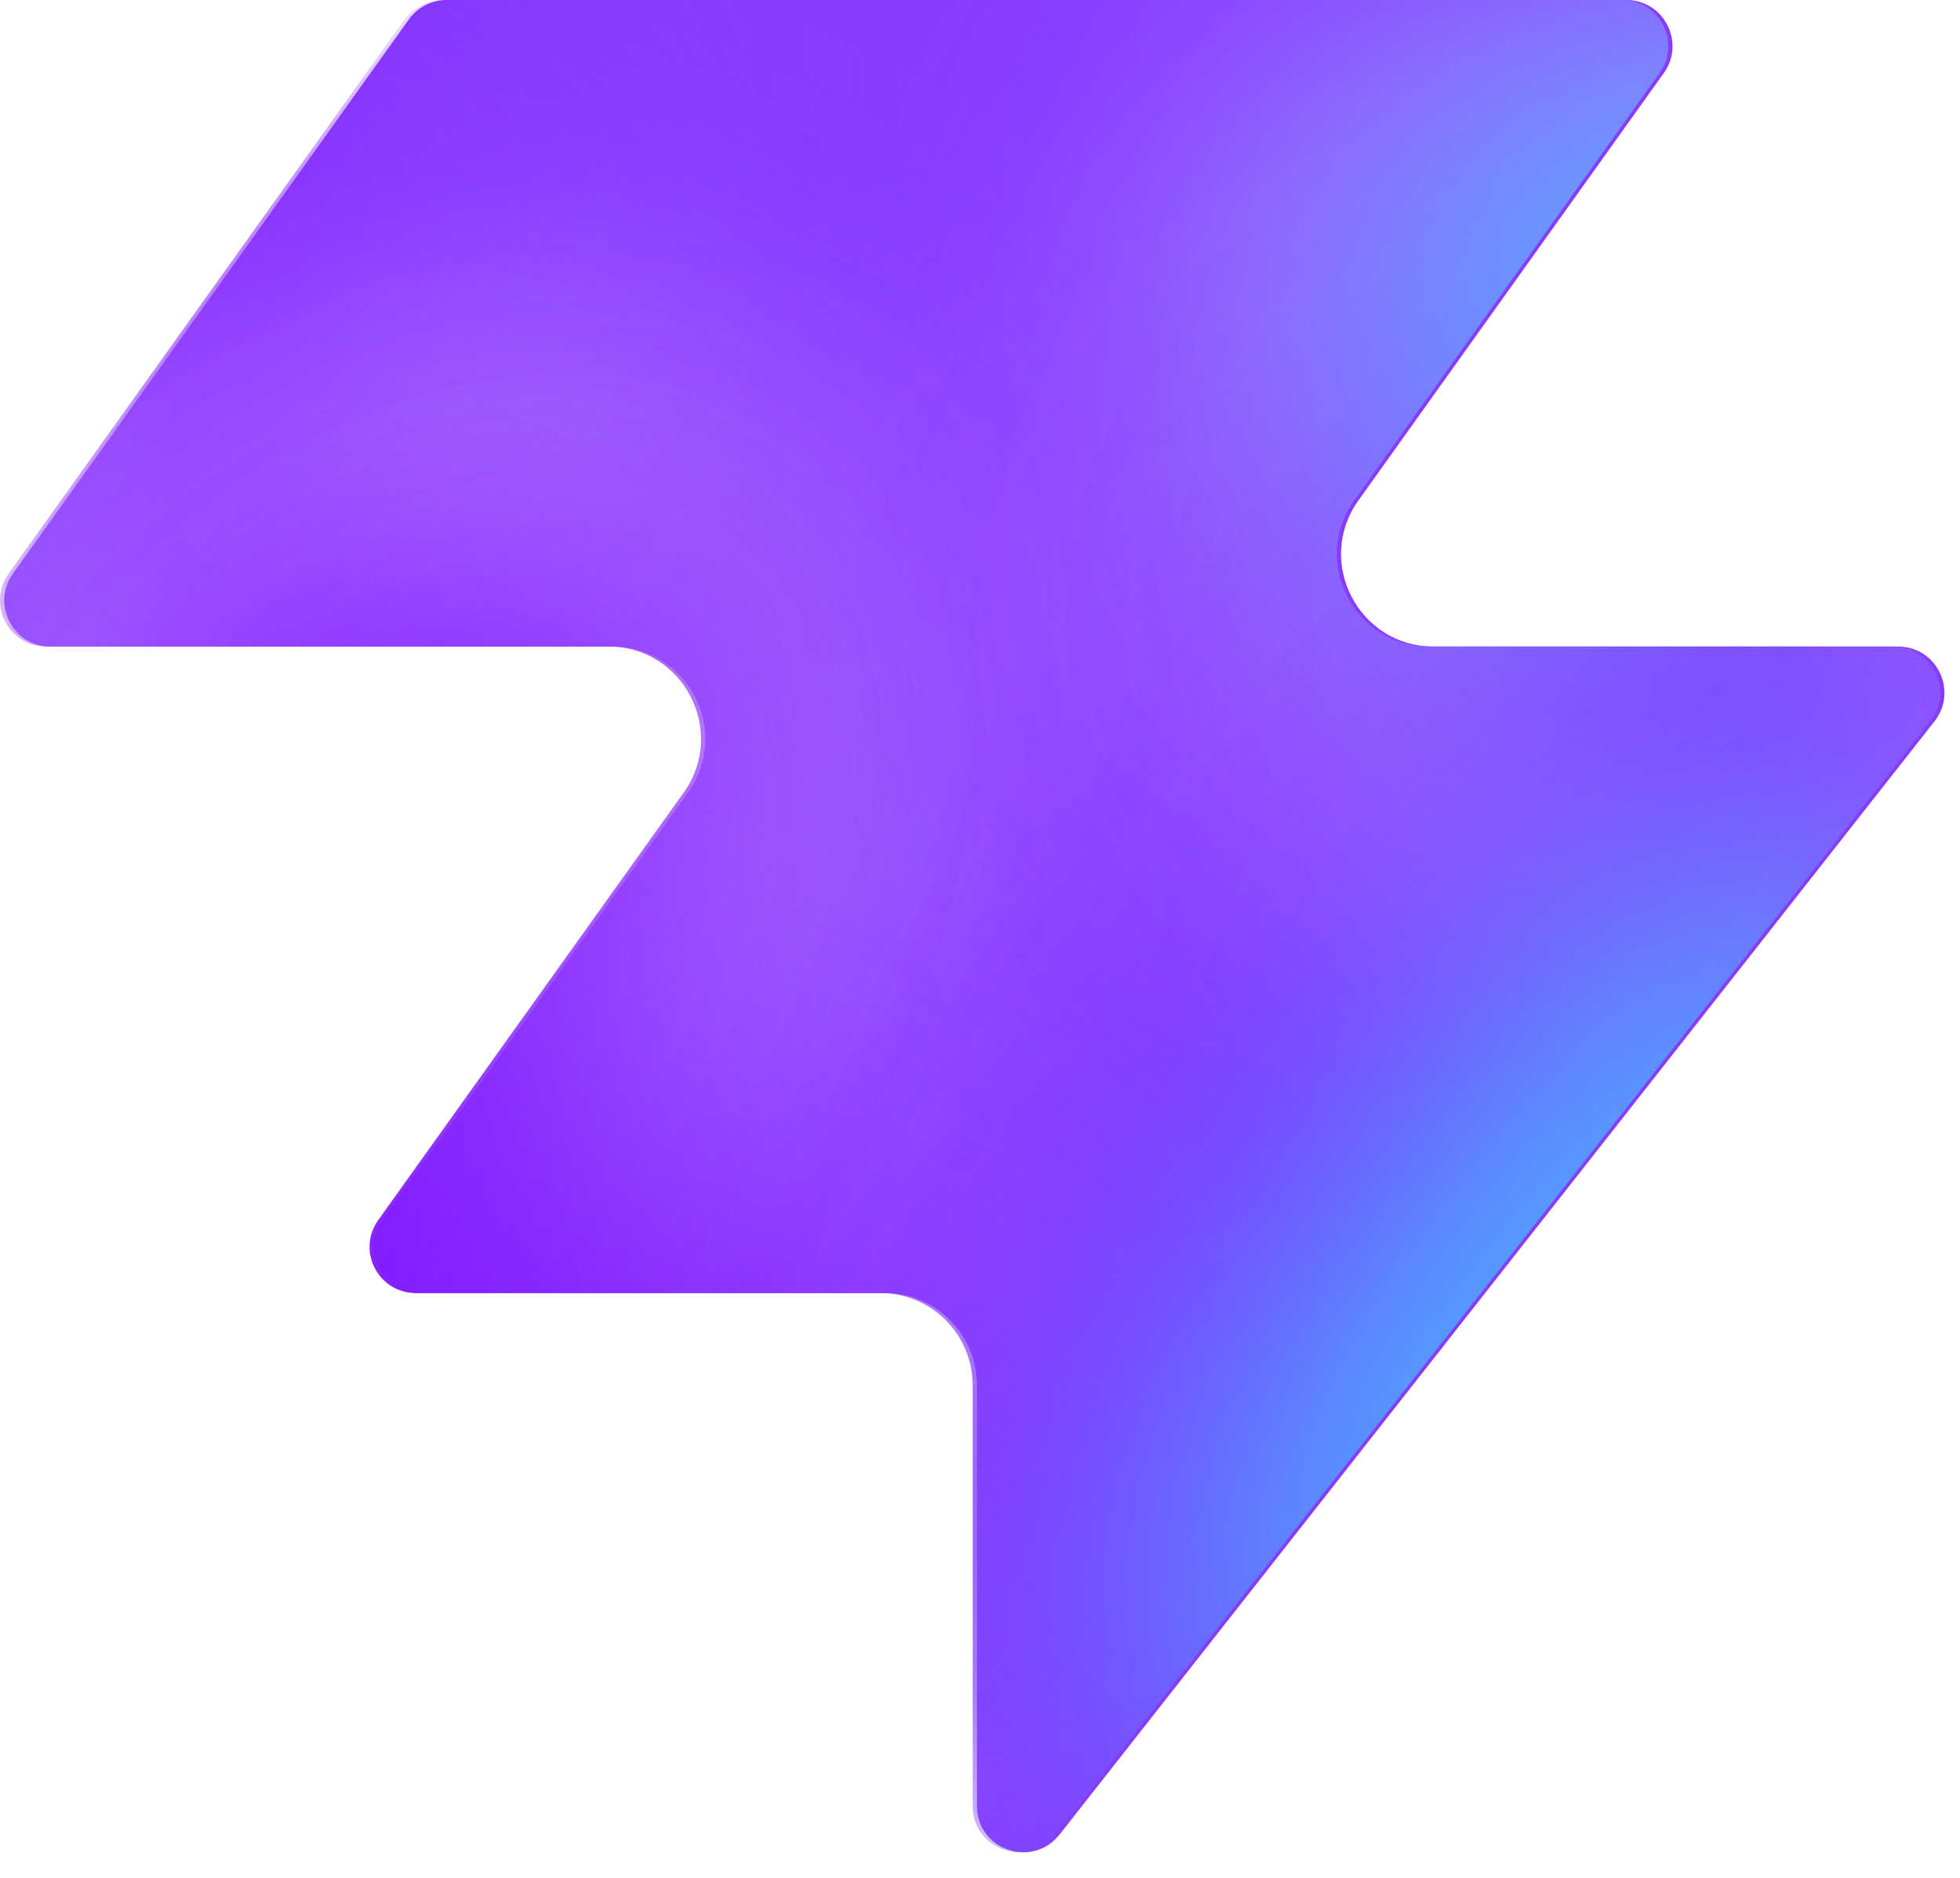
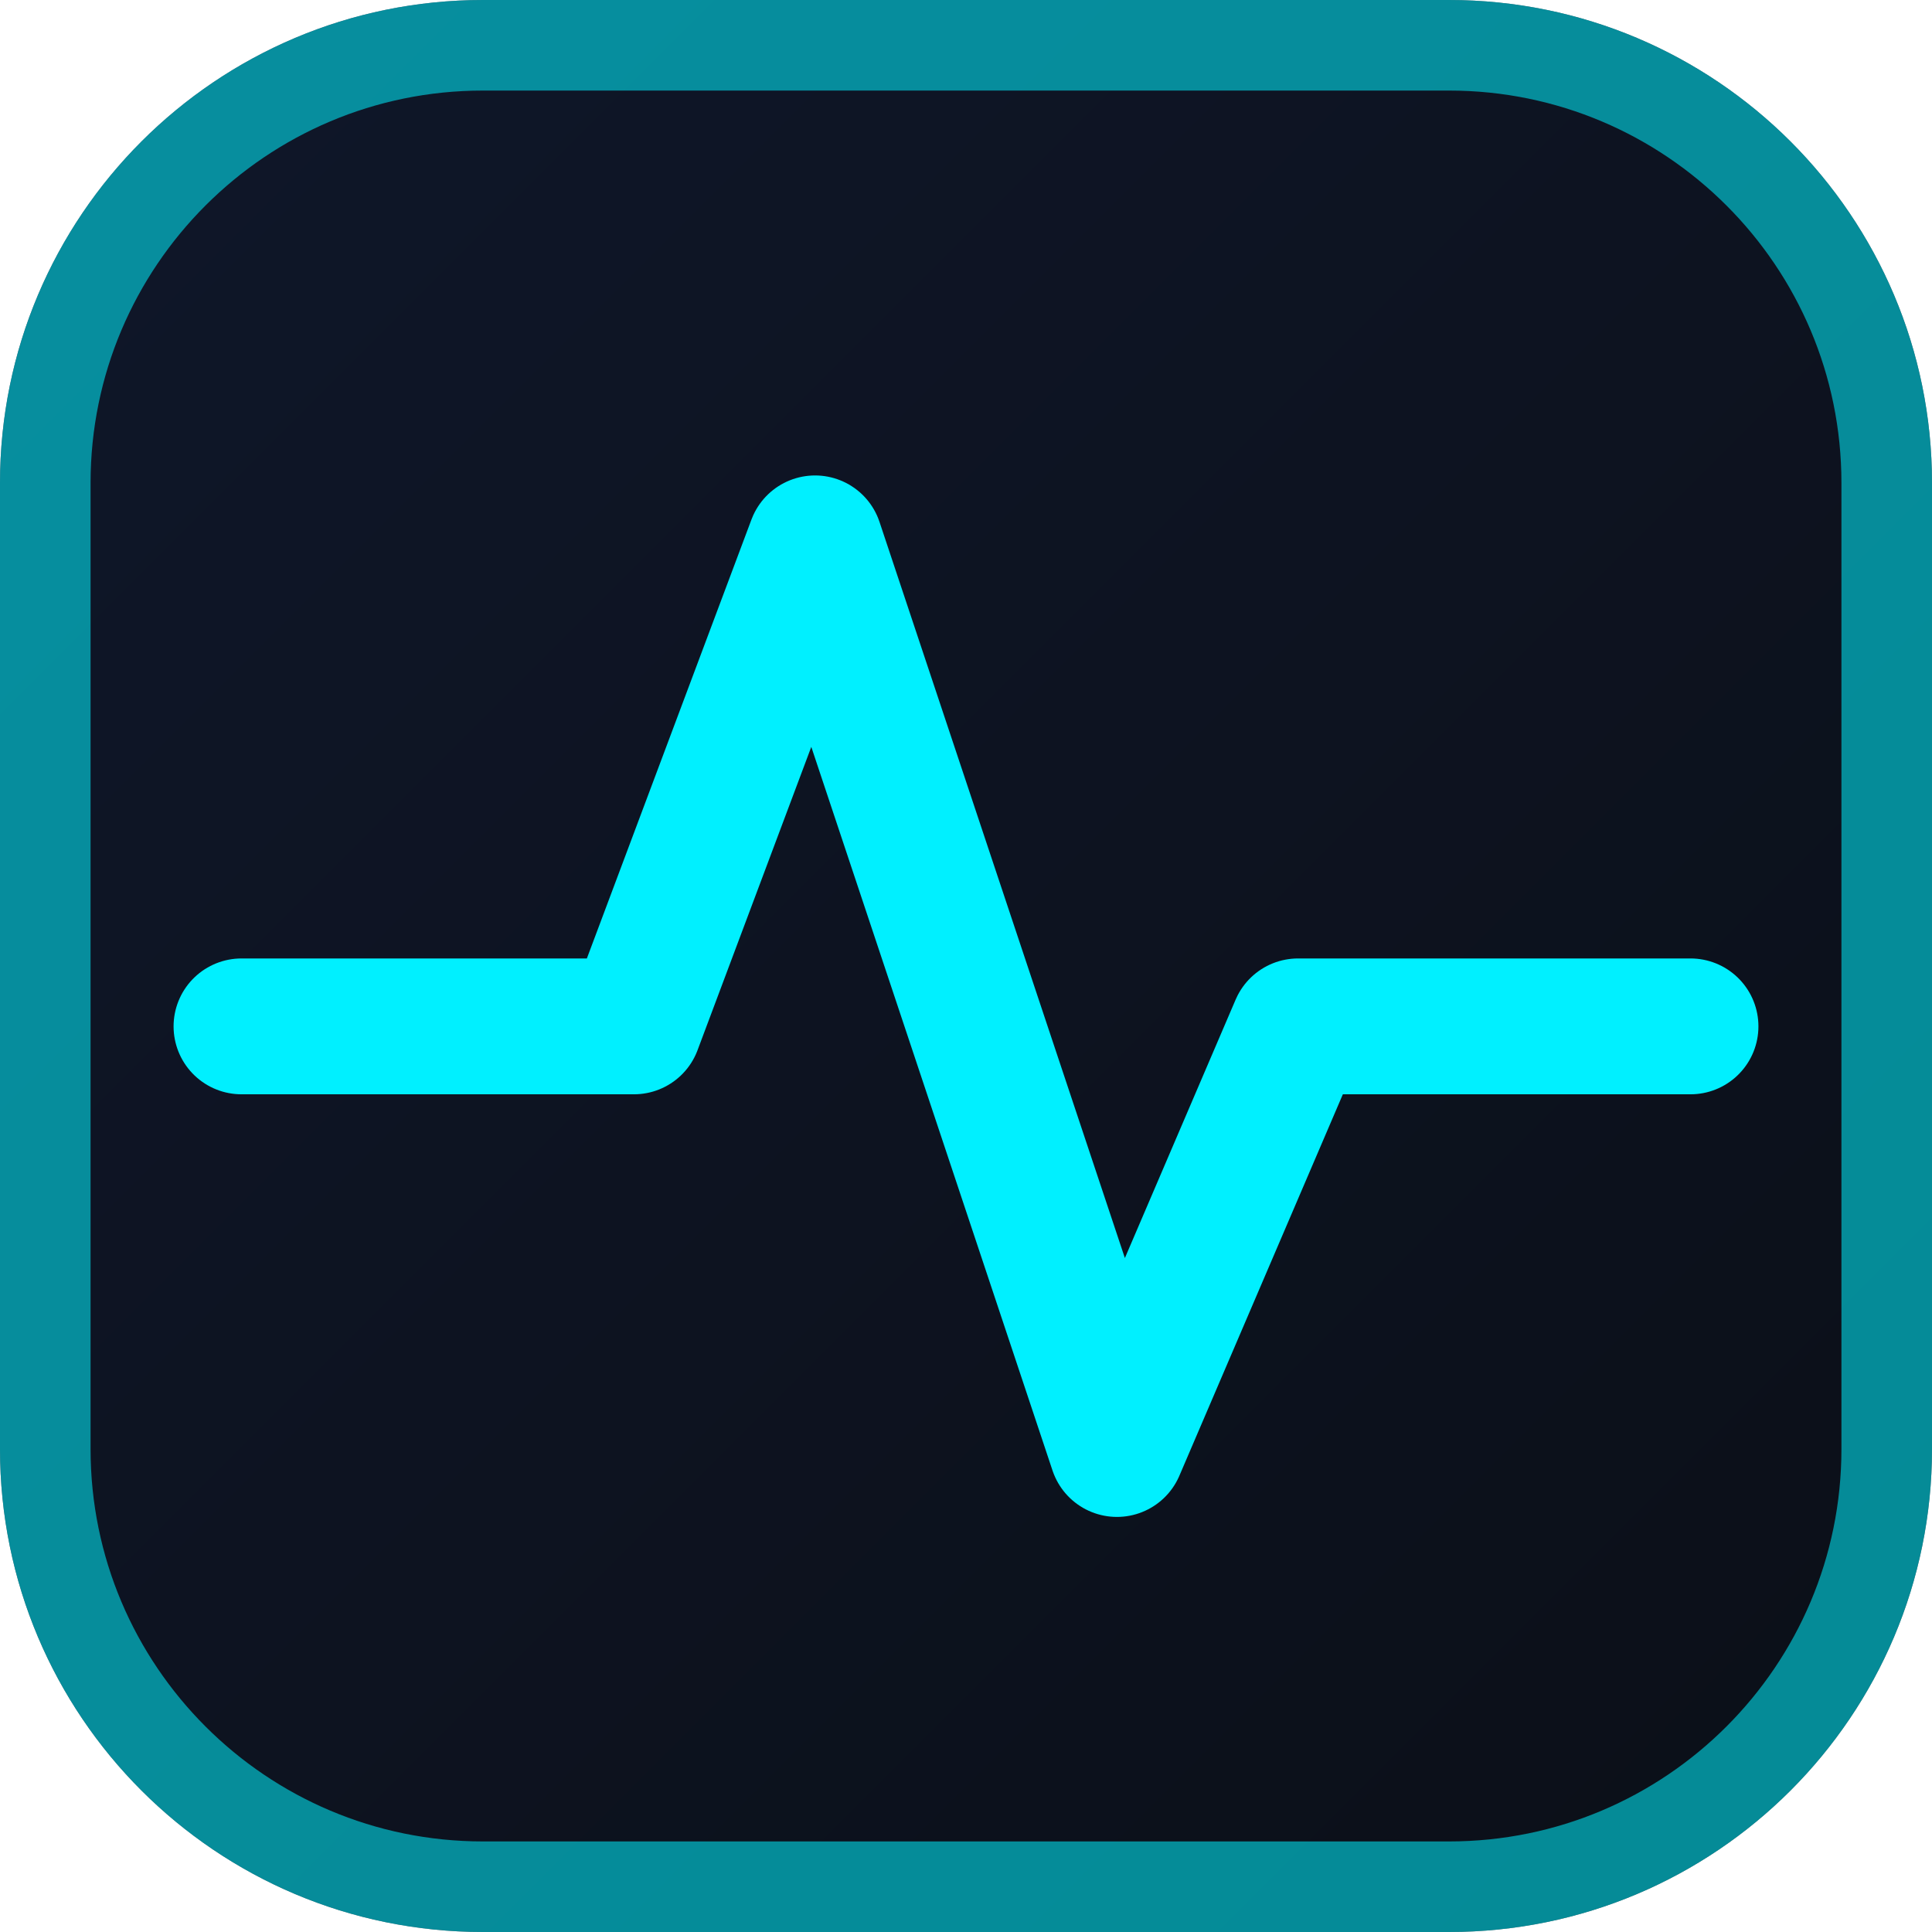
- <svg xmlns="http://www.w3.org/2000/svg" width="48" height="46" fill="none" viewBox="0 0 48 46">
-   <path fill="#863bff" d="M25.946 44.938c-.664.845-2.021.375-2.021-.698V33.937a2.26 2.26 0 0 0-2.262-2.262H10.287c-.92 0-1.456-1.04-.92-1.788l7.48-10.471c1.07-1.497 0-3.578-1.842-3.578H1.237c-.92 0-1.456-1.04-.92-1.788L10.013.474c.214-.297.556-.474.92-.474h28.894c.92 0 1.456 1.04.92 1.788l-7.48 10.471c-1.07 1.498 0 3.579 1.842 3.579h11.377c.943 0 1.473 1.088.89 1.83L25.947 44.94z" style="fill:#863bff;fill:color(display-p3 .525 .23 1);fill-opacity:1" />
-   <mask id="a" width="48" height="46" x="0" y="0" maskUnits="userSpaceOnUse" style="mask-type:alpha">
-     <path fill="#000" d="M25.842 44.938c-.664.844-2.021.375-2.021-.698V33.937a2.26 2.26 0 0 0-2.262-2.262H10.183c-.92 0-1.456-1.04-.92-1.788l7.48-10.471c1.07-1.498 0-3.579-1.842-3.579H1.133c-.92 0-1.456-1.04-.92-1.787L9.91.473c.214-.297.556-.474.92-.474h28.894c.92 0 1.456 1.04.92 1.788l-7.48 10.471c-1.07 1.498 0 3.578 1.842 3.578h11.377c.943 0 1.473 1.088.89 1.832L25.843 44.94z" style="fill:#000;fill-opacity:1" />
-   </mask>
-   <g mask="url(#a)">
-     <g filter="url(#b)">
-       <ellipse cx="5.508" cy="14.704" fill="#ede6ff" rx="5.508" ry="14.704" style="fill:#ede6ff;fill:color(display-p3 .927 .903 1);fill-opacity:1" transform="matrix(.00324 1 1 -.00324 -4.47 31.516)" />
-     </g>
-     <g filter="url(#c)">
-       <ellipse cx="10.399" cy="29.851" fill="#ede6ff" rx="10.399" ry="29.851" style="fill:#ede6ff;fill:color(display-p3 .927 .903 1);fill-opacity:1" transform="matrix(.00324 1 1 -.00324 -39.328 7.883)" />
-     </g>
-     <g filter="url(#d)">
-       <ellipse cx="5.508" cy="30.487" fill="#7e14ff" rx="5.508" ry="30.487" style="fill:#7e14ff;fill:color(display-p3 .492 .077 1);fill-opacity:1" transform="rotate(89.814 -25.913 -14.639)scale(1 -1)" />
-     </g>
-     <g filter="url(#e)">
-       <ellipse cx="5.508" cy="30.599" fill="#7e14ff" rx="5.508" ry="30.599" style="fill:#7e14ff;fill:color(display-p3 .492 .077 1);fill-opacity:1" transform="rotate(89.814 -32.644 -3.334)scale(1 -1)" />
-     </g>
-     <g filter="url(#f)">
-       <ellipse cx="5.508" cy="30.599" fill="#7e14ff" rx="5.508" ry="30.599" style="fill:#7e14ff;fill:color(display-p3 .492 .077 1);fill-opacity:1" transform="matrix(.00324 1 1 -.00324 -34.34 30.47)" />
-     </g>
-     <g filter="url(#g)">
-       <ellipse cx="14.072" cy="22.078" fill="#ede6ff" rx="14.072" ry="22.078" style="fill:#ede6ff;fill:color(display-p3 .927 .903 1);fill-opacity:1" transform="rotate(93.35 24.506 48.493)scale(-1 1)" />
-     </g>
-     <g filter="url(#h)">
-       <ellipse cx="3.47" cy="21.501" fill="#7e14ff" rx="3.47" ry="21.501" style="fill:#7e14ff;fill:color(display-p3 .492 .077 1);fill-opacity:1" transform="rotate(89.009 28.708 47.59)scale(-1 1)" />
-     </g>
-     <g filter="url(#i)">
-       <ellipse cx="3.47" cy="21.501" fill="#7e14ff" rx="3.47" ry="21.501" style="fill:#7e14ff;fill:color(display-p3 .492 .077 1);fill-opacity:1" transform="rotate(89.009 28.708 47.59)scale(-1 1)" />
-     </g>
-     <g filter="url(#j)">
-       <ellipse cx=".387" cy="8.972" fill="#7e14ff" rx="4.407" ry="29.108" style="fill:#7e14ff;fill:color(display-p3 .492 .077 1);fill-opacity:1" transform="rotate(39.51 .387 8.972)" />
-     </g>
-     <g filter="url(#k)">
-       <ellipse cx="47.523" cy="-6.092" fill="#7e14ff" rx="4.407" ry="29.108" style="fill:#7e14ff;fill:color(display-p3 .492 .077 1);fill-opacity:1" transform="rotate(37.892 47.523 -6.092)" />
-     </g>
-     <g filter="url(#l)">
-       <ellipse cx="41.412" cy="6.333" fill="#47bfff" rx="5.971" ry="9.665" style="fill:#47bfff;fill:color(display-p3 .28 .748 1);fill-opacity:1" transform="rotate(37.892 41.412 6.333)" />
-     </g>
-     <g filter="url(#m)">
-       <ellipse cx="-1.879" cy="38.332" fill="#7e14ff" rx="4.407" ry="29.108" style="fill:#7e14ff;fill:color(display-p3 .492 .077 1);fill-opacity:1" transform="rotate(37.892 -1.88 38.332)" />
-     </g>
-     <g filter="url(#n)">
-       <ellipse cx="-1.879" cy="38.332" fill="#7e14ff" rx="4.407" ry="29.108" style="fill:#7e14ff;fill:color(display-p3 .492 .077 1);fill-opacity:1" transform="rotate(37.892 -1.88 38.332)" />
-     </g>
-     <g filter="url(#o)">
-       <ellipse cx="35.651" cy="29.907" fill="#7e14ff" rx="4.407" ry="29.108" style="fill:#7e14ff;fill:color(display-p3 .492 .077 1);fill-opacity:1" transform="rotate(37.892 35.651 29.907)" />
-     </g>
-     <g filter="url(#p)">
-       <ellipse cx="38.418" cy="32.4" fill="#47bfff" rx="5.971" ry="15.297" style="fill:#47bfff;fill:color(display-p3 .28 .748 1);fill-opacity:1" transform="rotate(37.892 38.418 32.4)" />
-     </g>
-   </g>
+ <svg xmlns="http://www.w3.org/2000/svg" viewBox="0 0 64 64">
  <defs>
-     <filter id="b" width="60.045" height="41.654" x="-19.77" y="16.149" color-interpolation-filters="sRGB" filterUnits="userSpaceOnUse">
-       <feFlood flood-opacity="0" result="BackgroundImageFix" />
-       <feBlend in="SourceGraphic" in2="BackgroundImageFix" result="shape" />
-       <feGaussianBlur result="effect1_foregroundBlur_2002_17158" stdDeviation="7.659" />
-     </filter>
-     <filter id="c" width="90.34" height="51.437" x="-54.613" y="-7.533" color-interpolation-filters="sRGB" filterUnits="userSpaceOnUse">
-       <feFlood flood-opacity="0" result="BackgroundImageFix" />
-       <feBlend in="SourceGraphic" in2="BackgroundImageFix" result="shape" />
-       <feGaussianBlur result="effect1_foregroundBlur_2002_17158" stdDeviation="7.659" />
-     </filter>
-     <filter id="d" width="79.355" height="29.4" x="-49.64" y="2.03" color-interpolation-filters="sRGB" filterUnits="userSpaceOnUse">
-       <feFlood flood-opacity="0" result="BackgroundImageFix" />
-       <feBlend in="SourceGraphic" in2="BackgroundImageFix" result="shape" />
-       <feGaussianBlur result="effect1_foregroundBlur_2002_17158" stdDeviation="4.596" />
-     </filter>
-     <filter id="e" width="79.579" height="29.4" x="-45.045" y="20.029" color-interpolation-filters="sRGB" filterUnits="userSpaceOnUse">
-       <feFlood flood-opacity="0" result="BackgroundImageFix" />
-       <feBlend in="SourceGraphic" in2="BackgroundImageFix" result="shape" />
-       <feGaussianBlur result="effect1_foregroundBlur_2002_17158" stdDeviation="4.596" />
-     </filter>
-     <filter id="f" width="79.579" height="29.4" x="-43.513" y="21.178" color-interpolation-filters="sRGB" filterUnits="userSpaceOnUse">
-       <feFlood flood-opacity="0" result="BackgroundImageFix" />
-       <feBlend in="SourceGraphic" in2="BackgroundImageFix" result="shape" />
-       <feGaussianBlur result="effect1_foregroundBlur_2002_17158" stdDeviation="4.596" />
-     </filter>
-     <filter id="g" width="74.749" height="58.852" x="15.756" y="-17.901" color-interpolation-filters="sRGB" filterUnits="userSpaceOnUse">
-       <feFlood flood-opacity="0" result="BackgroundImageFix" />
-       <feBlend in="SourceGraphic" in2="BackgroundImageFix" result="shape" />
-       <feGaussianBlur result="effect1_foregroundBlur_2002_17158" stdDeviation="7.659" />
-     </filter>
-     <filter id="h" width="61.377" height="25.362" x="23.548" y="2.284" color-interpolation-filters="sRGB" filterUnits="userSpaceOnUse">
-       <feFlood flood-opacity="0" result="BackgroundImageFix" />
-       <feBlend in="SourceGraphic" in2="BackgroundImageFix" result="shape" />
-       <feGaussianBlur result="effect1_foregroundBlur_2002_17158" stdDeviation="4.596" />
-     </filter>
-     <filter id="i" width="61.377" height="25.362" x="23.548" y="2.284" color-interpolation-filters="sRGB" filterUnits="userSpaceOnUse">
-       <feFlood flood-opacity="0" result="BackgroundImageFix" />
-       <feBlend in="SourceGraphic" in2="BackgroundImageFix" result="shape" />
-       <feGaussianBlur result="effect1_foregroundBlur_2002_17158" stdDeviation="4.596" />
-     </filter>
-     <filter id="j" width="56.045" height="63.649" x="-27.636" y="-22.853" color-interpolation-filters="sRGB" filterUnits="userSpaceOnUse">
-       <feFlood flood-opacity="0" result="BackgroundImageFix" />
-       <feBlend in="SourceGraphic" in2="BackgroundImageFix" result="shape" />
-       <feGaussianBlur result="effect1_foregroundBlur_2002_17158" stdDeviation="4.596" />
-     </filter>
-     <filter id="k" width="54.814" height="64.646" x="20.116" y="-38.415" color-interpolation-filters="sRGB" filterUnits="userSpaceOnUse">
-       <feFlood flood-opacity="0" result="BackgroundImageFix" />
-       <feBlend in="SourceGraphic" in2="BackgroundImageFix" result="shape" />
-       <feGaussianBlur result="effect1_foregroundBlur_2002_17158" stdDeviation="4.596" />
-     </filter>
-     <filter id="l" width="33.541" height="35.313" x="24.641" y="-11.323" color-interpolation-filters="sRGB" filterUnits="userSpaceOnUse">
-       <feFlood flood-opacity="0" result="BackgroundImageFix" />
-       <feBlend in="SourceGraphic" in2="BackgroundImageFix" result="shape" />
-       <feGaussianBlur result="effect1_foregroundBlur_2002_17158" stdDeviation="4.596" />
-     </filter>
-     <filter id="m" width="54.814" height="64.646" x="-29.286" y="6.009" color-interpolation-filters="sRGB" filterUnits="userSpaceOnUse">
-       <feFlood flood-opacity="0" result="BackgroundImageFix" />
-       <feBlend in="SourceGraphic" in2="BackgroundImageFix" result="shape" />
-       <feGaussianBlur result="effect1_foregroundBlur_2002_17158" stdDeviation="4.596" />
-     </filter>
-     <filter id="n" width="54.814" height="64.646" x="-29.286" y="6.009" color-interpolation-filters="sRGB" filterUnits="userSpaceOnUse">
-       <feFlood flood-opacity="0" result="BackgroundImageFix" />
-       <feBlend in="SourceGraphic" in2="BackgroundImageFix" result="shape" />
-       <feGaussianBlur result="effect1_foregroundBlur_2002_17158" stdDeviation="4.596" />
-     </filter>
-     <filter id="o" width="54.814" height="64.646" x="8.244" y="-2.416" color-interpolation-filters="sRGB" filterUnits="userSpaceOnUse">
-       <feFlood flood-opacity="0" result="BackgroundImageFix" />
-       <feBlend in="SourceGraphic" in2="BackgroundImageFix" result="shape" />
-       <feGaussianBlur result="effect1_foregroundBlur_2002_17158" stdDeviation="4.596" />
-     </filter>
-     <filter id="p" width="39.409" height="43.623" x="18.713" y="10.588" color-interpolation-filters="sRGB" filterUnits="userSpaceOnUse">
-       <feFlood flood-opacity="0" result="BackgroundImageFix" />
-       <feBlend in="SourceGraphic" in2="BackgroundImageFix" result="shape" />
-       <feGaussianBlur result="effect1_foregroundBlur_2002_17158" stdDeviation="4.596" />
-     </filter>
+     <linearGradient id="bg" x1="0" y1="0" x2="1" y2="1">
+       <stop offset="0" stop-color="#0F172A" />
+       <stop offset="1" stop-color="#0B0F17" />
+     </linearGradient>
  </defs>
+   <rect width="64" height="64" rx="16" fill="url(#bg)" />
+   <rect x="1.5" y="1.5" width="61" height="61" rx="14.5" fill="none" stroke="#00F0FF" stroke-opacity=".55" stroke-width="3" />
+   <path d="M8 34h13l6-16 10 30 6-14h13" fill="none" stroke="#00F0FF" stroke-width="4.5" stroke-linecap="round" stroke-linejoin="round" />
</svg>
